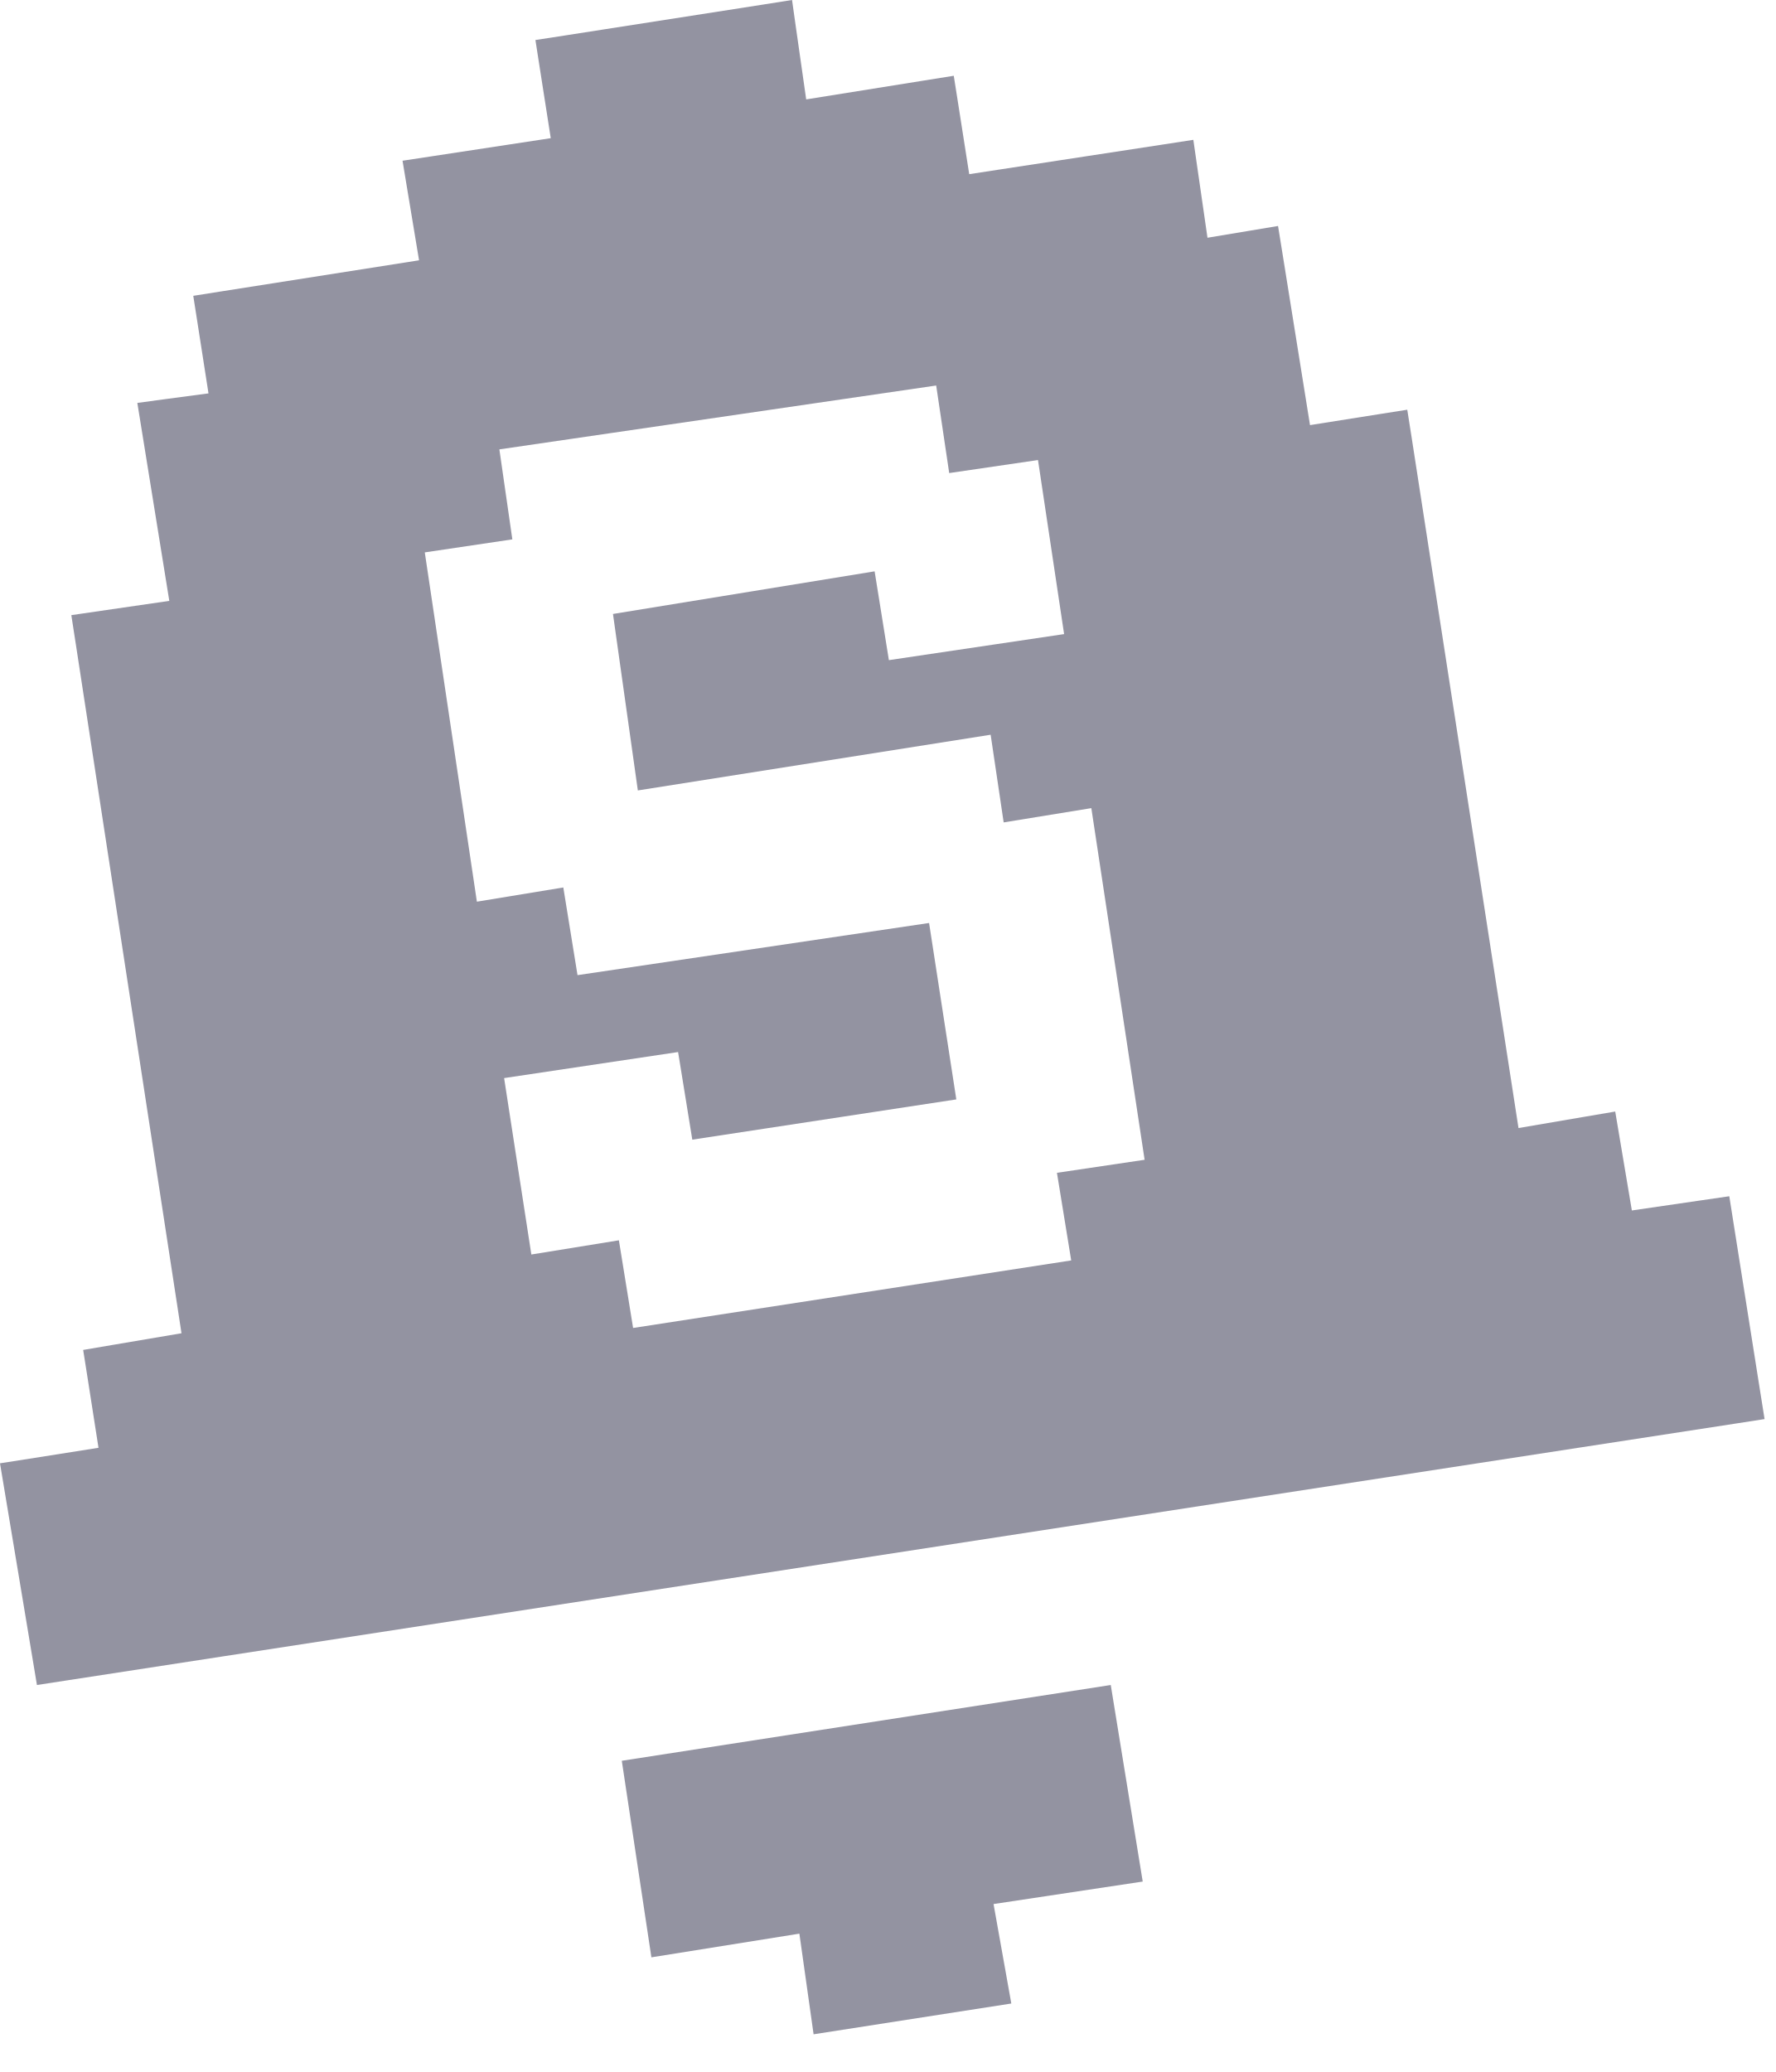
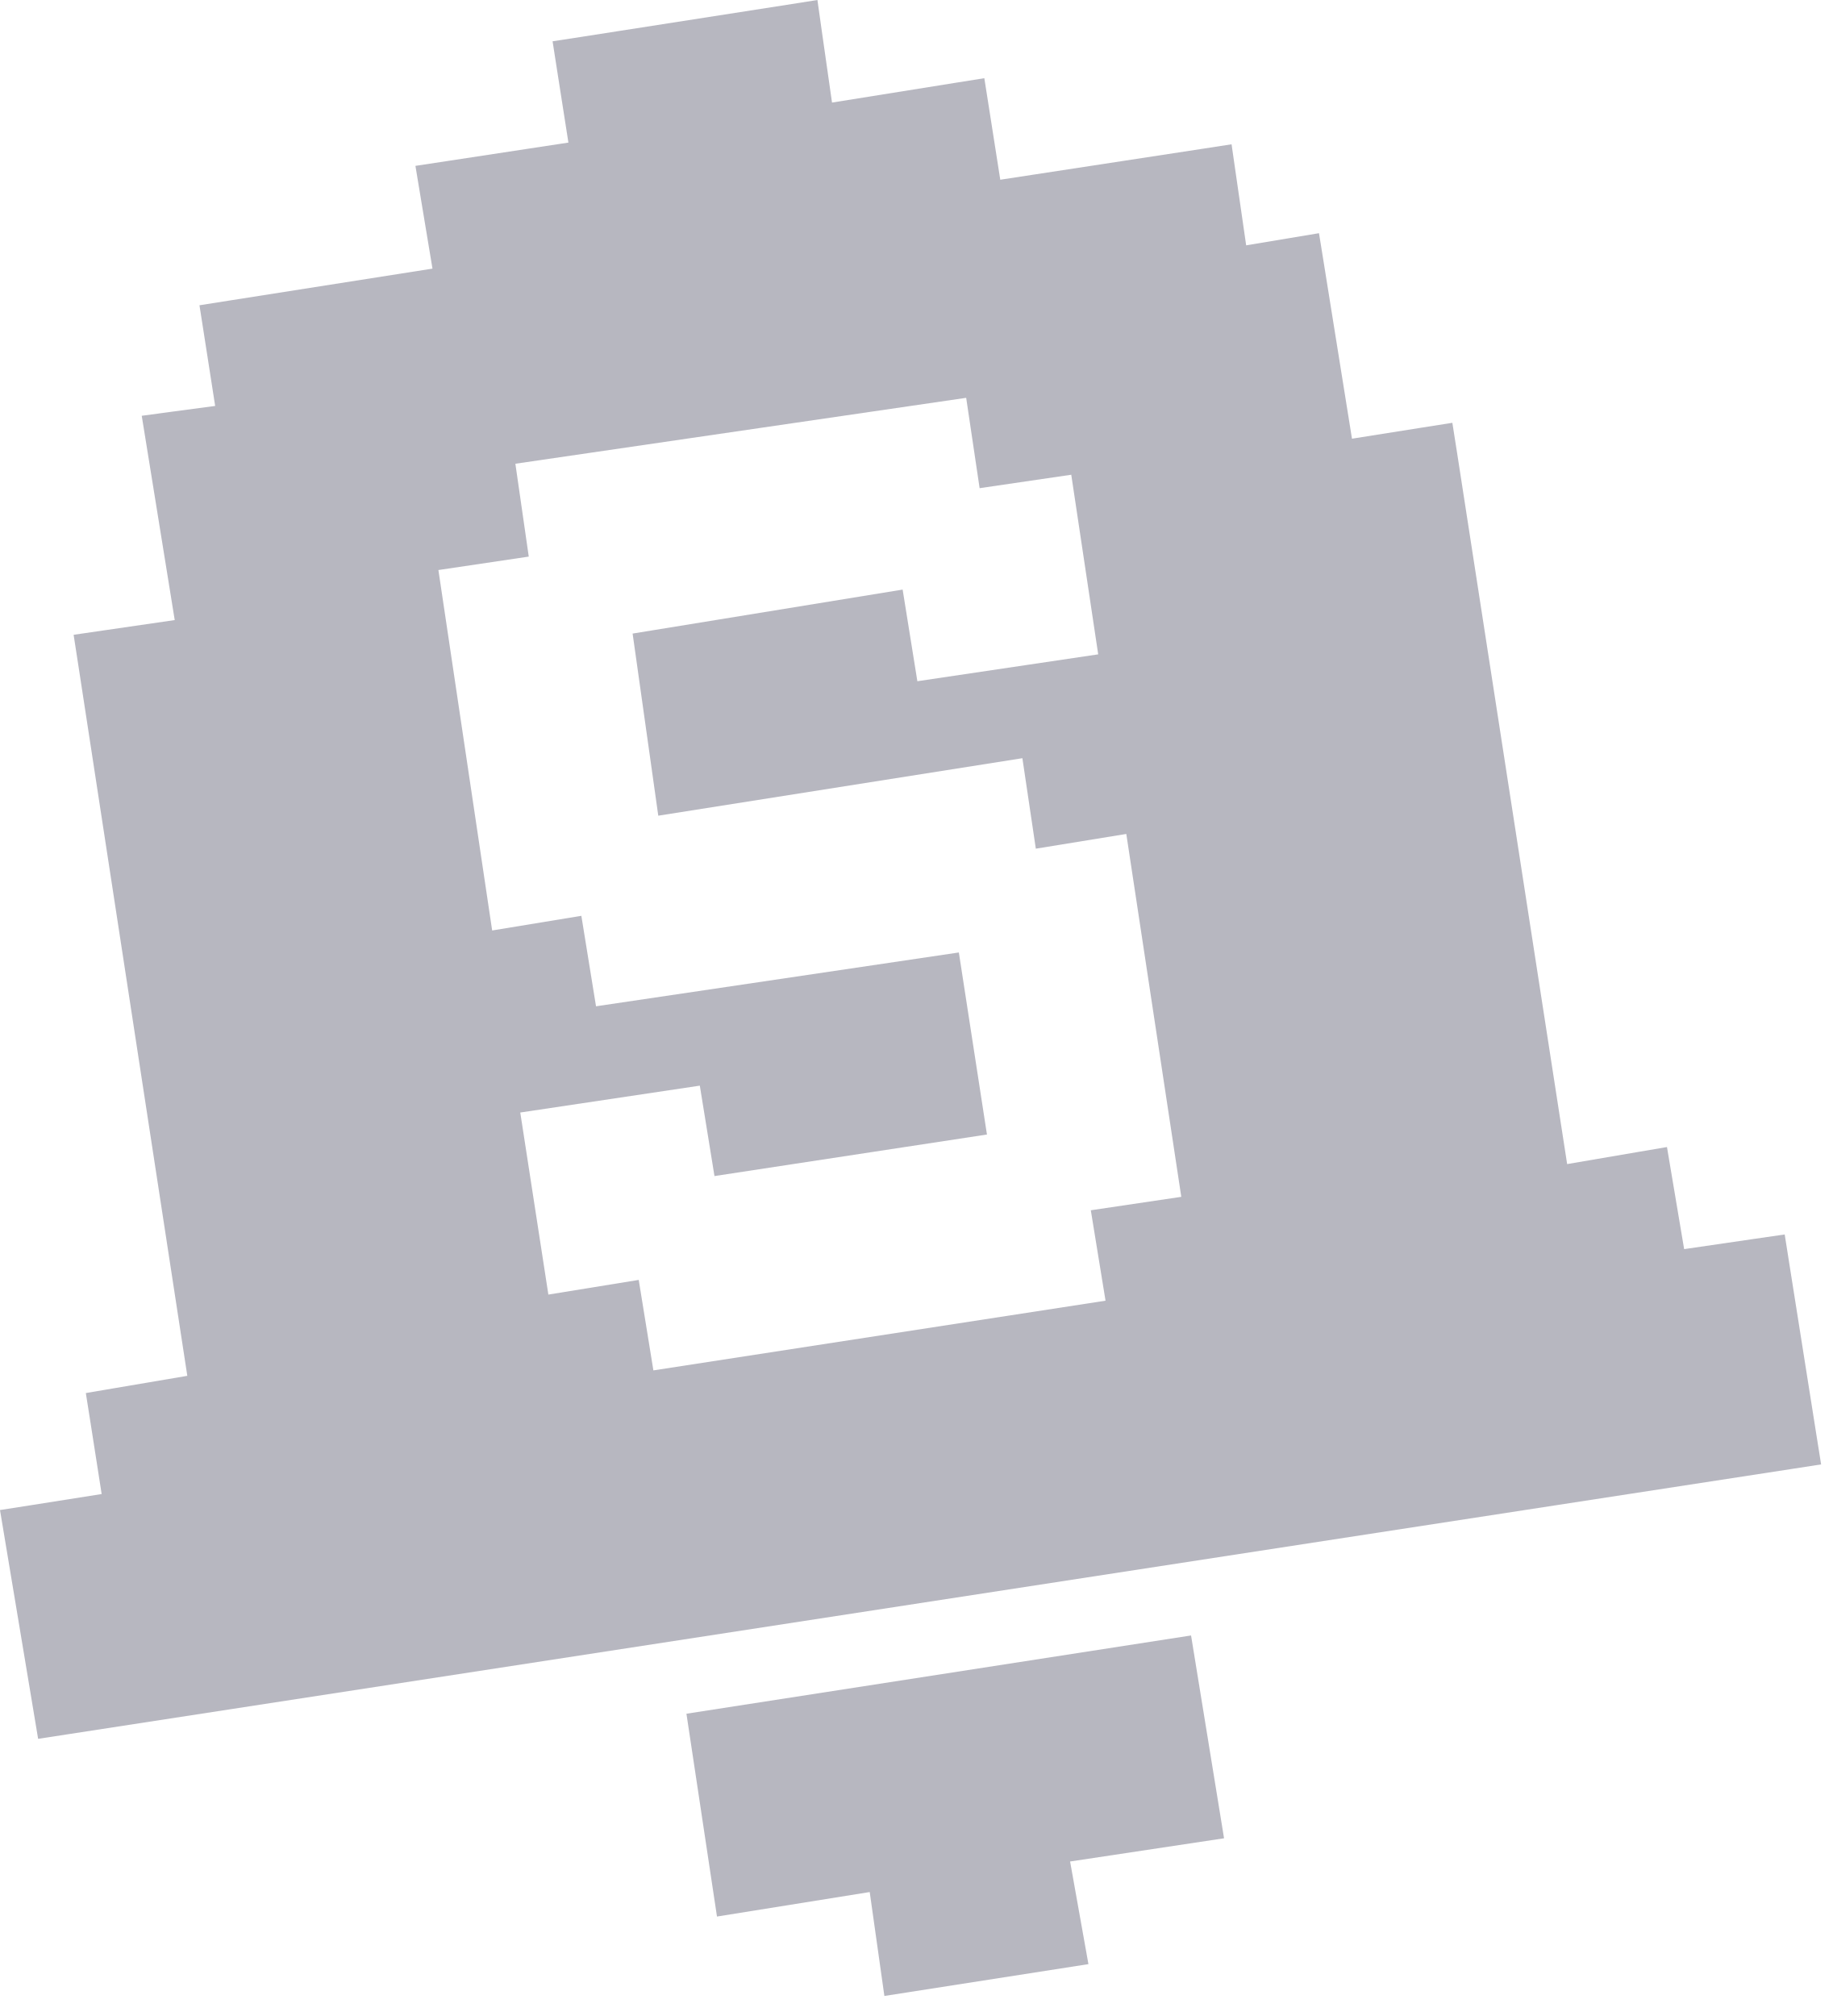
- <svg xmlns="http://www.w3.org/2000/svg" width="30" height="35" viewBox="0 0 30 35" fill="none">
-   <path fill-rule="evenodd" clip-rule="evenodd" d="M13.451 0.503L13.619 1.679L15.617 1.359L16.112 1.28L16.19 1.775L16.373 2.942L19.66 2.439L20.159 2.362L20.231 2.861L20.398 4.016L21.094 3.9L21.59 3.817L21.67 4.313L22.13 7.181L23.278 6.999L23.773 6.921L23.851 7.417L25.652 19.055L26.792 18.86L27.286 18.776L27.369 19.27L27.567 20.447L28.724 20.278L29.213 20.207L29.29 20.695L29.73 23.475L29.809 23.971L29.312 24.048L1.112 28.388L0.624 28.463L0.543 27.976L0 24.718L0.499 24.64L1.664 24.456L1.482 23.291L1.405 22.803L1.893 22.72L3.066 22.521L1.282 10.889L1.205 10.391L1.705 10.318L2.86 10.15L2.402 7.313L2.32 6.806L2.83 6.737L3.522 6.645L3.342 5.49L3.265 4.997L3.759 4.919L7.079 4.397L6.883 3.216L6.8 2.715L7.301 2.639L9.304 2.334L9.122 1.171L9.045 0.676L9.539 0.6L12.879 0.079L13.38 0L13.451 0.503ZM8.436 7.591L8.655 9.111L7.176 9.331L8.056 15.231L9.516 14.991L9.756 16.472L15.695 15.591L16.155 18.571L11.695 19.251L11.455 17.771L8.516 18.211L8.976 21.191L10.455 20.951L10.695 22.432L18.096 21.291L17.855 19.811L19.336 19.591L18.436 13.651L16.955 13.892L16.735 12.411L10.775 13.352L10.355 10.371L14.775 9.651L15.016 11.151L17.976 10.711L17.535 7.771L16.035 7.991L15.815 6.512L8.436 7.591Z" fill="#9393A1" />
-   <path d="M18.764 28.463L10.504 29.743L11.004 33.063L13.504 32.663L13.744 34.363L17.084 33.843L16.784 32.163L19.304 31.783L18.764 28.463Z" fill="#9393A1" />
+ <svg xmlns="http://www.w3.org/2000/svg" width="30" height="33" viewBox="0 0 30 33" fill="none">
+   <path d="M19.496 26.771L11.236 28.052L11.736 31.372L14.236 30.971L14.476 32.672L17.816 32.151L17.516 30.471L20.036 30.091L19.496 26.771Z" fill="#717182" fill-opacity="0.5" />
+   <path fill-rule="evenodd" clip-rule="evenodd" d="M13.451 0.503L13.619 1.679L15.617 1.359L16.112 1.28L16.19 1.775L16.373 2.942L19.66 2.439L20.159 2.362L20.231 2.861L20.398 4.016L21.094 3.9L21.59 3.817L21.67 4.313L22.13 7.181L23.278 6.999L23.773 6.921L23.851 7.417L25.652 19.055L26.792 18.86L27.286 18.776L27.369 19.27L27.567 20.447L28.724 20.278L29.213 20.207L29.29 20.695L29.73 23.475L29.809 23.971L29.312 24.048L1.112 28.388L0.624 28.463L0.543 27.976L0 24.718L0.499 24.64L1.664 24.456L1.482 23.291L1.405 22.803L1.893 22.72L3.066 22.521L1.282 10.889L1.205 10.391L1.705 10.318L2.86 10.15L2.402 7.313L2.32 6.806L2.83 6.737L3.522 6.645L3.342 5.49L3.265 4.997L3.759 4.919L7.079 4.397L6.883 3.216L6.8 2.715L7.301 2.639L9.304 2.334L9.122 1.171L9.045 0.676L9.539 0.6L12.879 0.079L13.38 0L13.451 0.503ZM8.436 7.591L8.655 9.111L7.176 9.331L8.056 15.231L9.516 14.991L9.756 16.472L15.695 15.591L16.155 18.571L11.695 19.251L11.455 17.771L8.516 18.211L8.976 21.191L10.455 20.951L10.695 22.432L18.096 21.291L17.855 19.811L19.336 19.591L18.436 13.651L16.955 13.892L16.735 12.411L10.775 13.352L10.355 10.371L14.775 9.651L15.016 11.151L17.976 10.711L17.535 7.771L16.035 7.991L15.815 6.512L8.436 7.591Z" fill="#717182" fill-opacity="0.5" />
</svg>
